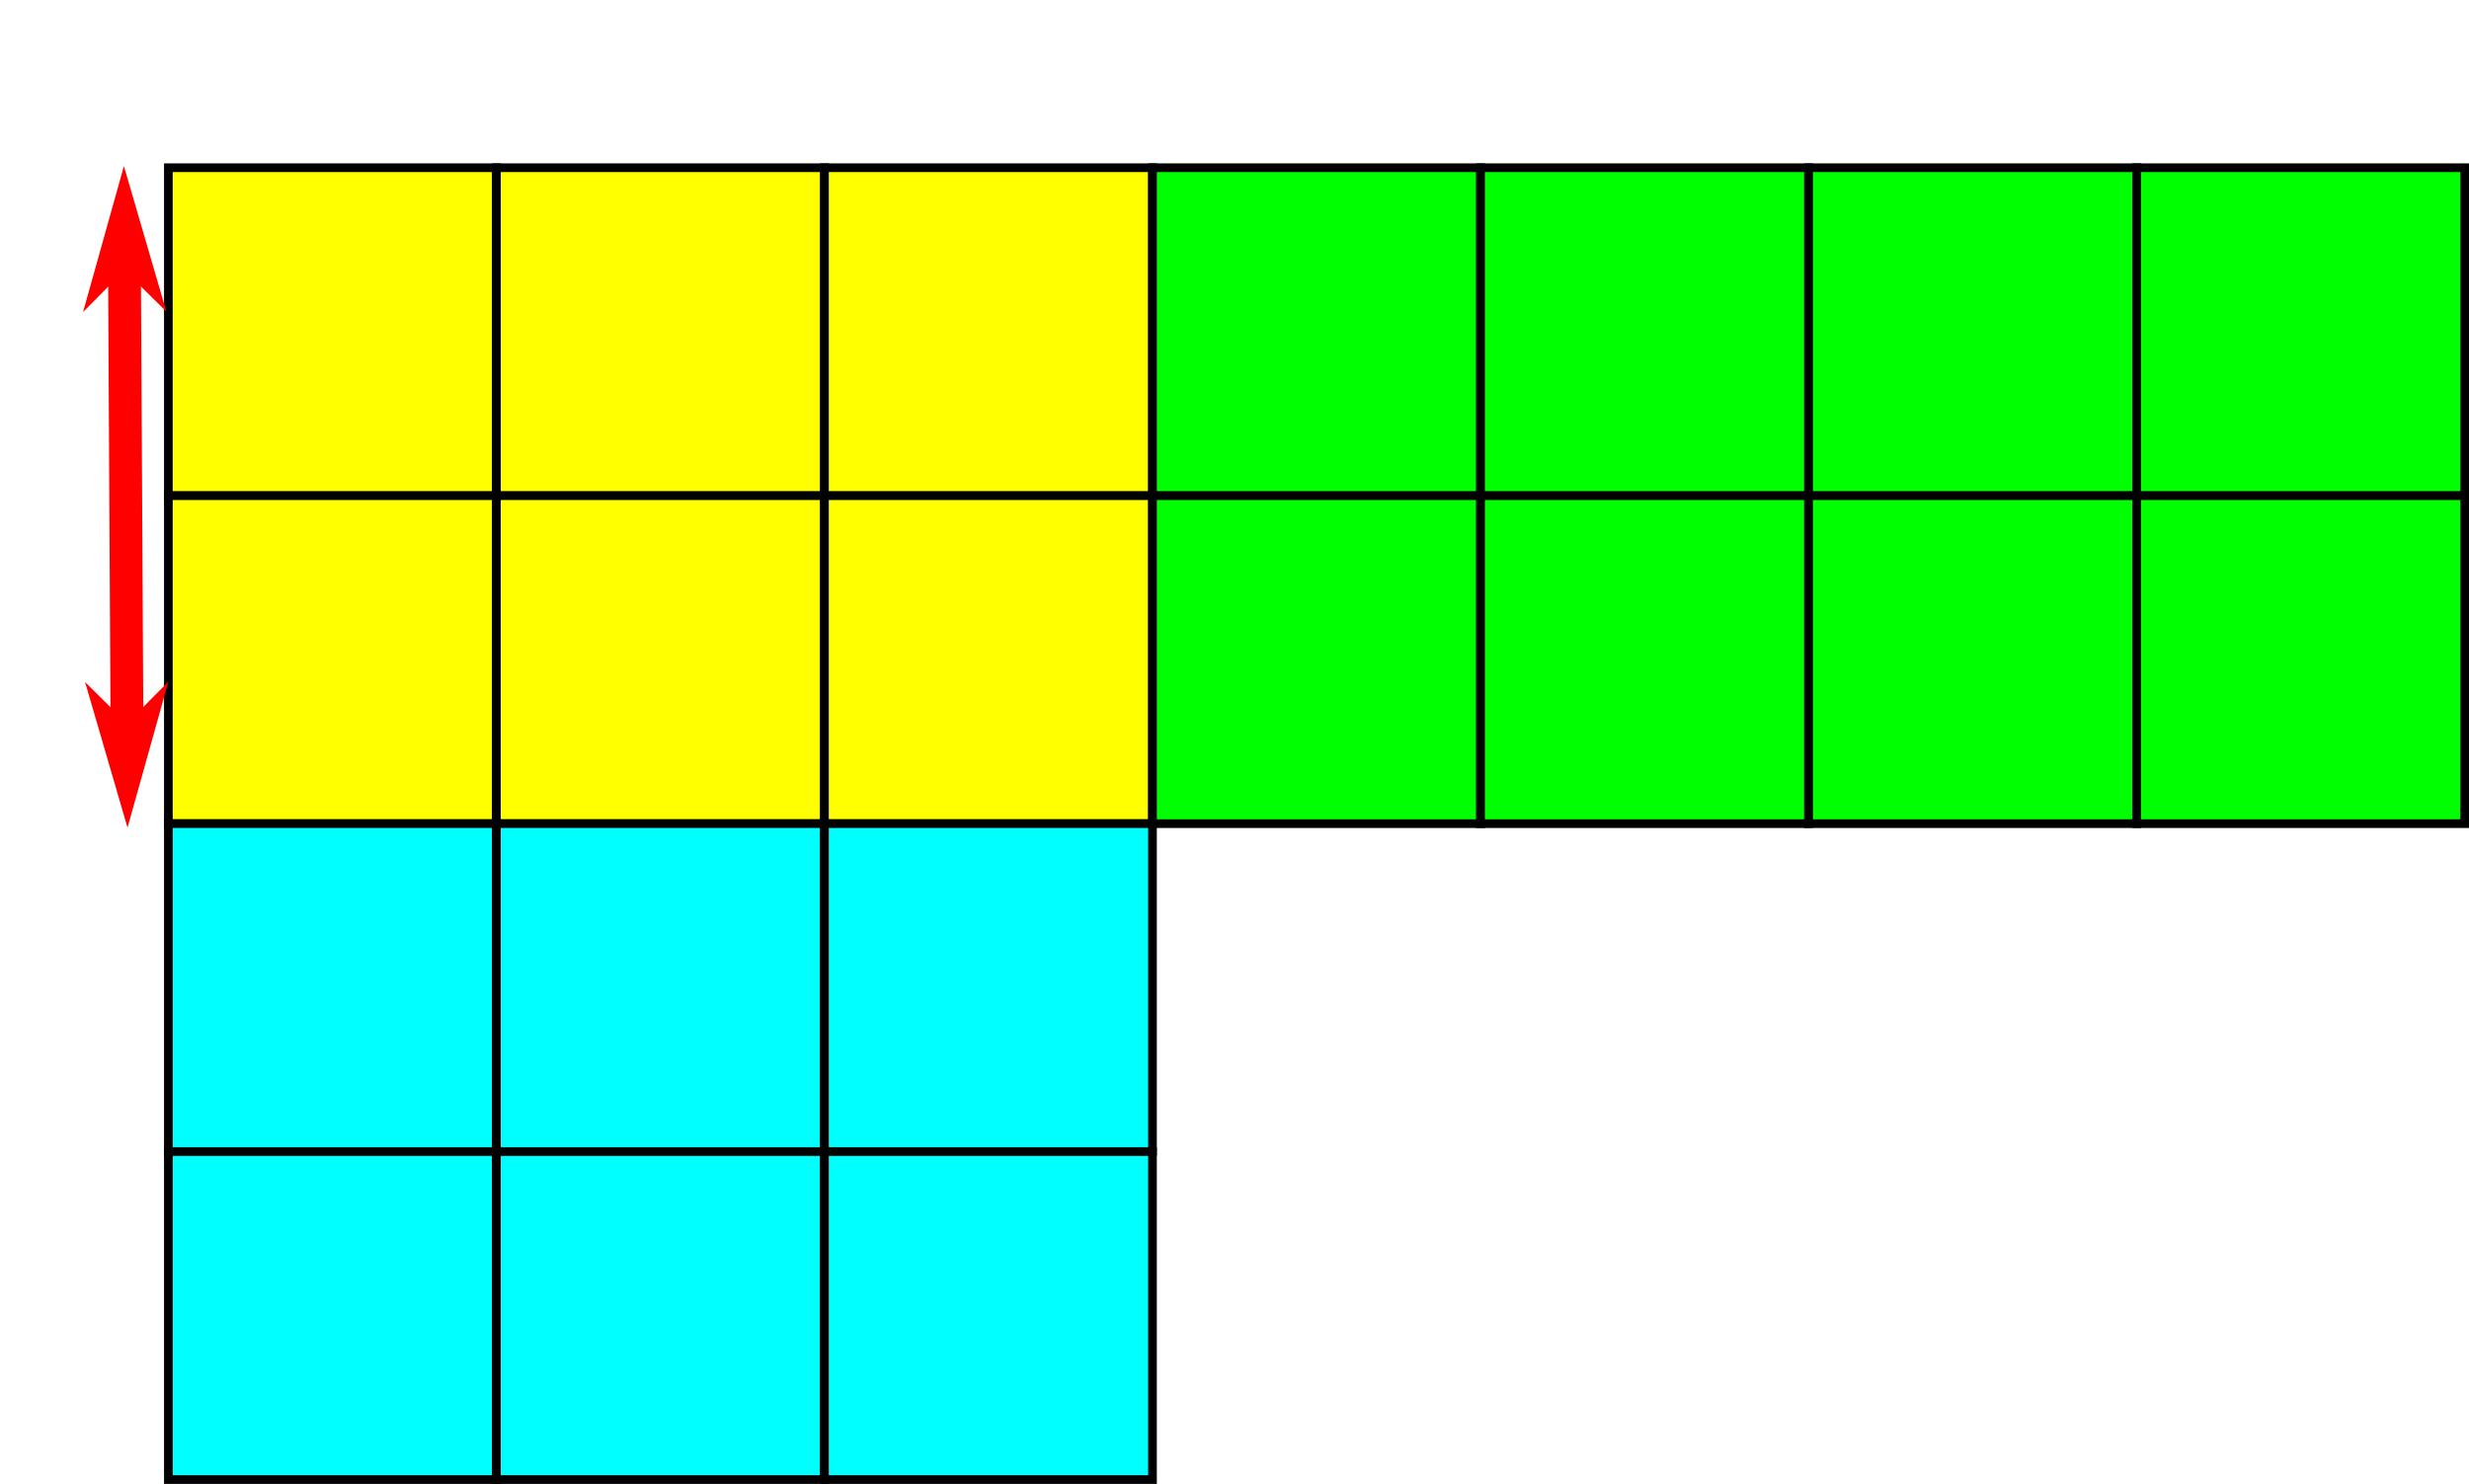
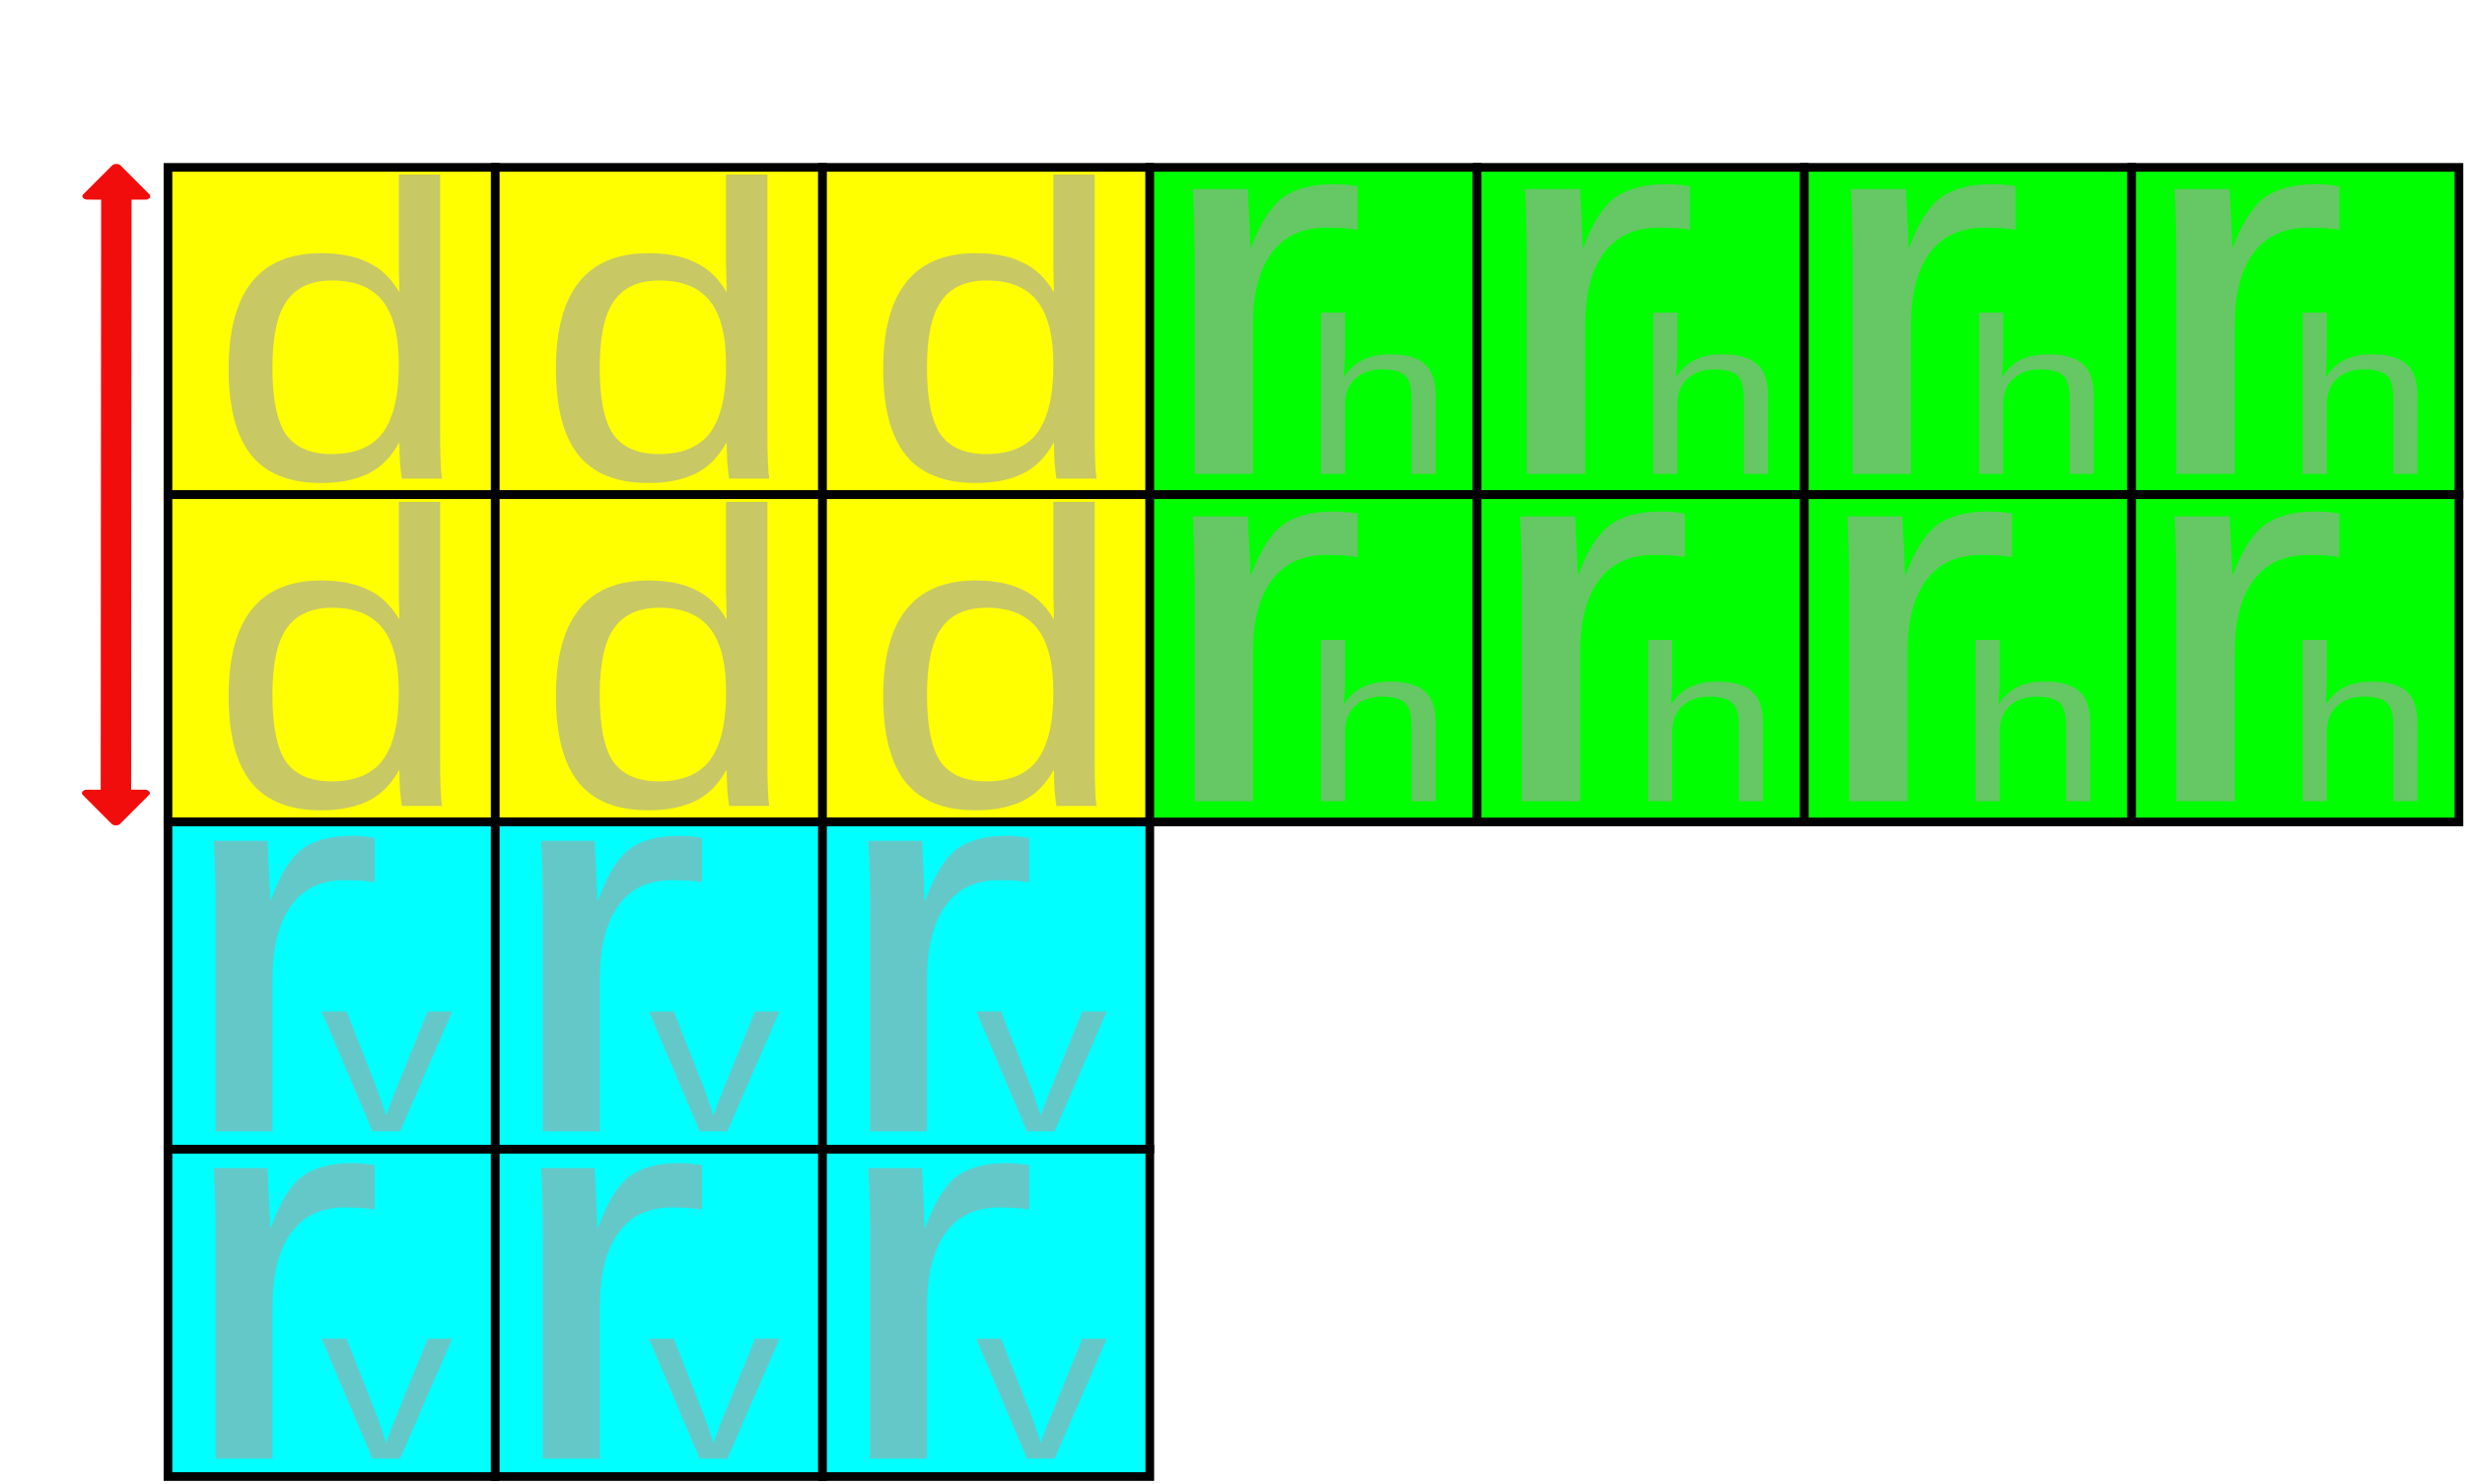
- <svg xmlns="http://www.w3.org/2000/svg" xmlns:ns1="http://www.openswatchbook.org/uri/2009/osb" xmlns:xlink="http://www.w3.org/1999/xlink" id="svg8" version="1.1" viewBox="0 0 150.529 90.492" height="90.492mm" width="150.529mm">
-   <defs id="defs2">
-     <marker style="overflow:visible" id="Arrow1Sstart" refX="0.0" refY="0.0" orient="auto">
-       <path transform="scale(0.2) translate(6,0)" style="fill-rule:evenodd;stroke:#ff0000;stroke-width:1pt;stroke-opacity:1;fill:#ff0000;fill-opacity:1" d="M 0.0,0.0 L 5.0,-5.0 L -12.5,0.0 L 5.0,5.0 L 0.0,0.0 z " id="path1864" />
-     </marker>
-     <marker style="overflow:visible;" id="Arrow1Send" refX="0.0" refY="0.0" orient="auto">
-       <path transform="scale(0.2) rotate(180) translate(6,0)" style="fill-rule:evenodd;stroke:#ff0000;stroke-width:1pt;stroke-opacity:1;fill:#ff0000;fill-opacity:1" d="M 0.0,0.0 L 5.0,-5.0 L -12.5,0.0 L 5.0,5.0 L 0.0,0.0 z " id="path1867" />
-     </marker>
-     <marker style="overflow:visible;" id="Arrow2Mend" refX="0.0" refY="0.0" orient="auto">
-       <path transform="scale(0.6) rotate(180) translate(0,0)" d="M 8.719,4.034 L -2.207,0.016 L 8.719,-4.002 C 6.973,-1.63 6.983,1.616 8.719,4.034 z " style="fill-rule:evenodd;stroke-width:0.625;stroke-linejoin:round;stroke:#ff0000;stroke-opacity:1;fill:#ff0000;fill-opacity:1" id="path1879" />
-     </marker>
-     <marker style="overflow:visible" id="Arrow1Mstart" refX="0.0" refY="0.0" orient="auto">
-       <path transform="scale(0.4) translate(10,0)" style="fill-rule:evenodd;stroke:#ff0000;stroke-width:1pt;stroke-opacity:1;fill:#ff0000;fill-opacity:1" d="M 0.0,0.0 L 5.0,-5.0 L -12.5,0.0 L 5.0,5.0 L 0.0,0.0 z " id="path1858" />
-     </marker>
-     <marker style="overflow:visible" id="Arrow2Lstart" refX="0.0" refY="0.0" orient="auto">
-       <path transform="scale(1.1) translate(1,0)" d="M 8.719,4.034 L -2.207,0.016 L 8.719,-4.002 C 6.973,-1.63 6.983,1.616 8.719,4.034 z " style="fill-rule:evenodd;stroke-width:0.625;stroke-linejoin:round;stroke:#ff0000;stroke-opacity:1;fill:#ff0000;fill-opacity:1" id="path1870" />
-     </marker>
-     <linearGradient ns1:paint="solid" id="linearGradient887">
-       <stop id="stop885" offset="0" style="stop-color:#000000;stop-opacity:1;" />
-     </linearGradient>
-     <linearGradient gradientUnits="userSpaceOnUse" y2="36.539" x2="41.875" y1="36.539" x1="21.875" id="linearGradient889" xlink:href="#linearGradient887" />
-     <linearGradient gradientTransform="translate(20)" xlink:href="#linearGradient887" id="linearGradient889-0" x1="21.875" y1="36.539" x2="41.875" y2="36.539" gradientUnits="userSpaceOnUse" />
-     <linearGradient gradientTransform="translate(1.8754883e-6,20)" xlink:href="#linearGradient887" id="linearGradient889-7" x1="21.875" y1="36.539" x2="41.875" y2="36.539" gradientUnits="userSpaceOnUse" />
-     <linearGradient gradientTransform="translate(20,20)" xlink:href="#linearGradient887" id="linearGradient889-09" x1="21.875" y1="36.539" x2="41.875" y2="36.539" gradientUnits="userSpaceOnUse" />
-     <linearGradient gradientTransform="translate(40)" xlink:href="#linearGradient887" id="linearGradient889-2" x1="21.875" y1="36.539" x2="41.875" y2="36.539" gradientUnits="userSpaceOnUse" />
-     <linearGradient gradientTransform="translate(40,20)" xlink:href="#linearGradient887" id="linearGradient889-9" x1="21.875" y1="36.539" x2="41.875" y2="36.539" gradientUnits="userSpaceOnUse" />
-     <linearGradient gradientTransform="translate(60)" xlink:href="#linearGradient887" id="linearGradient889-90" x1="21.875" y1="36.539" x2="41.875" y2="36.539" gradientUnits="userSpaceOnUse" />
-     <linearGradient gradientUnits="userSpaceOnUse" y2="36.539" x2="41.875" y1="36.539" x1="21.875" id="linearGradient889-90-4" xlink:href="#linearGradient887" gradientTransform="translate(80)" />
-     <linearGradient gradientUnits="userSpaceOnUse" y2="36.539" x2="41.875" y1="36.539" x1="21.875" id="linearGradient889-90-6" xlink:href="#linearGradient887" gradientTransform="translate(100)" />
-     <linearGradient gradientUnits="userSpaceOnUse" y2="36.539" x2="41.875" y1="36.539" x1="21.875" id="linearGradient889-90-43" xlink:href="#linearGradient887" gradientTransform="translate(120)" />
-     <linearGradient gradientTransform="translate(120,20)" xlink:href="#linearGradient887" id="linearGradient889-90-43-0" x1="21.875" y1="36.539" x2="41.875" y2="36.539" gradientUnits="userSpaceOnUse" />
-     <linearGradient gradientTransform="translate(100,20)" xlink:href="#linearGradient887" id="linearGradient889-90-6-3" x1="21.875" y1="36.539" x2="41.875" y2="36.539" gradientUnits="userSpaceOnUse" />
-     <linearGradient gradientTransform="translate(80,20)" xlink:href="#linearGradient887" id="linearGradient889-90-4-7" x1="21.875" y1="36.539" x2="41.875" y2="36.539" gradientUnits="userSpaceOnUse" />
-     <linearGradient gradientUnits="userSpaceOnUse" y2="36.539" x2="41.875" y1="36.539" x1="21.875" id="linearGradient889-90-5" xlink:href="#linearGradient887" gradientTransform="translate(60.00001,20)" />
-     <linearGradient gradientTransform="translate(-2.9312207e-6,40)" xlink:href="#linearGradient887" id="linearGradient889-90-43-5" x1="21.875" y1="36.539" x2="41.875" y2="36.539" gradientUnits="userSpaceOnUse" />
-     <linearGradient gradientUnits="userSpaceOnUse" y2="36.539" x2="41.875" y1="36.539" x1="21.875" id="linearGradient889-90-43-0-5" xlink:href="#linearGradient887" gradientTransform="translate(-2.9312207e-6,60)" />
-     <linearGradient gradientTransform="translate(20,40)" xlink:href="#linearGradient887" id="linearGradient889-90-43-4" x1="21.875" y1="36.539" x2="41.875" y2="36.539" gradientUnits="userSpaceOnUse" />
-     <linearGradient gradientUnits="userSpaceOnUse" y2="36.539" x2="41.875" y1="36.539" x1="21.875" id="linearGradient889-90-43-0-55" xlink:href="#linearGradient887" gradientTransform="translate(20,60)" />
-     <linearGradient gradientTransform="translate(40,39.99999)" xlink:href="#linearGradient887" id="linearGradient889-90-43-2" x1="21.875" y1="36.539" x2="41.875" y2="36.539" gradientUnits="userSpaceOnUse" />
-     <linearGradient gradientUnits="userSpaceOnUse" y2="36.539" x2="41.875" y1="36.539" x1="21.875" id="linearGradient889-90-43-0-9" xlink:href="#linearGradient887" gradientTransform="translate(40,59.99999)" />
-   </defs>
-   <g transform="translate(-11.60992,-16.3113)" id="layer1">
-     <rect y="26.539" x="21.875" height="20" width="20" id="rect10" style="fill:#ffff00;fill-rule:evenodd;stroke:url(#linearGradient889);stroke-width:0.529" />
-     <rect style="fill:#ffff00;fill-rule:evenodd;stroke:url(#linearGradient889-0);stroke-width:0.529" id="rect10-8" width="20" height="20" x="41.875" y="26.539" />
-     <rect style="fill:#ffff00;fill-rule:evenodd;stroke:url(#linearGradient889-7);stroke-width:0.529" id="rect10-0" width="20" height="20" x="21.875" y="46.539" />
-     <rect style="fill:#ffff00;fill-rule:evenodd;stroke:url(#linearGradient889-09);stroke-width:0.529" id="rect10-6" width="20" height="20" x="41.874" y="46.539" />
-     <rect style="fill:#ffff00;fill-rule:evenodd;stroke:url(#linearGradient889-2);stroke-width:0.529" id="rect10-5" width="20" height="20" x="61.875" y="26.539" />
-     <rect style="fill:#ffff00;fill-rule:evenodd;stroke:url(#linearGradient889-9);stroke-width:0.529" id="rect10-3" width="20" height="20" x="61.874" y="46.539" />
-     <rect style="fill:#00ff00;fill-rule:evenodd;stroke:url(#linearGradient889-90);stroke-width:0.529" id="rect10-63" width="20" height="20" x="81.875" y="26.539" />
-     <rect y="26.539" x="101.874" height="20" width="20" id="rect10-63-4" style="fill:#00ff00;fill-rule:evenodd;stroke:url(#linearGradient889-90-4);stroke-width:0.529" />
-     <rect y="26.539" x="121.874" height="20" width="20" id="rect10-63-6" style="fill:#00ff00;fill-rule:evenodd;stroke:url(#linearGradient889-90-6);stroke-width:0.529" />
-     <rect y="26.539" x="141.875" height="20" width="20" id="rect10-63-40" style="fill:#00ff00;fill-rule:evenodd;stroke:url(#linearGradient889-90-43);stroke-width:0.529" />
-     <rect y="46.539" x="81.875" height="20" width="20" id="rect10-63-7" style="fill:#00ff00;fill-rule:evenodd;stroke:url(#linearGradient889-90-5);stroke-width:0.529" />
-     <rect style="fill:#00ff00;fill-rule:evenodd;stroke:url(#linearGradient889-90-4-7);stroke-width:0.529" id="rect10-63-4-2" width="20" height="20" x="101.874" y="46.539" />
-     <rect style="fill:#00ff00;fill-rule:evenodd;stroke:url(#linearGradient889-90-6-3);stroke-width:0.529" id="rect10-63-6-9" width="20" height="20" x="121.874" y="46.539" />
-     <rect style="fill:#00ff00;fill-rule:evenodd;stroke:url(#linearGradient889-90-43-0);stroke-width:0.529" id="rect10-63-40-7" width="20" height="20" x="141.875" y="46.539" />
-     <rect style="fill:#00ffff;fill-rule:evenodd;stroke:url(#linearGradient889-90-43-5);stroke-width:0.529" id="rect10-63-40-3" width="20" height="20" x="21.875" y="66.539" />
-     <rect y="86.539" x="21.875" height="20" width="20" id="rect10-63-40-7-0" style="fill:#00ffff;fill-rule:evenodd;stroke:url(#linearGradient889-90-43-0-5);stroke-width:0.529" />
-     <rect style="fill:#00ffff;fill-rule:evenodd;stroke:url(#linearGradient889-90-43-4);stroke-width:0.529" id="rect10-63-40-5" width="20" height="20" x="41.874" y="66.539" />
-     <rect y="86.539" x="41.874" height="20" width="20" id="rect10-63-40-7-4" style="fill:#00ffff;fill-rule:evenodd;stroke:url(#linearGradient889-90-43-0-55);stroke-width:0.529" />
-     <rect style="fill:#00ffff;fill-rule:evenodd;stroke:url(#linearGradient889-90-43-2);stroke-width:0.529" id="rect10-63-40-2" width="20" height="20" x="61.874" y="66.539" />
-     <rect y="86.539" x="61.874" height="20" width="20" id="rect10-63-40-7-45" style="fill:#00ffff;fill-rule:evenodd;stroke:url(#linearGradient889-90-43-0-9);stroke-width:0.529" />
-     <path id="path1850" d="M 19.365,63.21 C 19.184,30.011 19.184,30.011 19.184,30.011" style="fill:none;stroke:#ff0000;stroke-width:2;stroke-linecap:butt;stroke-linejoin:miter;stroke-miterlimit:4;stroke-dasharray:none;stroke-opacity:1;marker-start:url(#Arrow1Sstart);marker-end:url(#Arrow1Send)" />
+ <svg xmlns="http://www.w3.org/2000/svg" width="100%" height="100%" viewBox="0 0 427 257" version="1.1" xml:space="preserve" style="fill-rule:evenodd;clip-rule:evenodd;">
+   <g id="Layer-1" transform="matrix(1,0,0,1,-32.91,-46.2367)">
+     <rect id="rect10" x="62.006" y="75.229" width="56.693" height="56.693" style="fill:rgb(255,255,0);stroke:black;stroke-width:1.5px;" />
+     <rect id="rect10-8" x="118.699" y="75.229" width="56.693" height="56.693" style="fill:rgb(255,255,0);stroke:black;stroke-width:1.5px;" />
+     <rect id="rect10-0" x="62.006" y="131.922" width="56.693" height="56.693" style="fill:rgb(255,255,0);stroke:black;stroke-width:1.5px;" />
+     <rect id="rect10-6" x="118.699" y="131.922" width="56.693" height="56.693" style="fill:rgb(255,255,0);stroke:black;stroke-width:1.5px;" />
+     <rect id="rect10-5" x="175.392" y="75.229" width="56.693" height="56.693" style="fill:rgb(255,255,0);stroke:black;stroke-width:1.5px;" />
+     <rect id="rect10-3" x="175.392" y="131.922" width="56.693" height="56.693" style="fill:rgb(255,255,0);stroke:black;stroke-width:1.5px;" />
+     <rect id="rect10-63" x="232.085" y="75.229" width="56.693" height="56.693" style="fill:rgb(0,255,0);stroke:black;stroke-width:1.5px;" />
+     <rect id="rect10-63-4" x="288.778" y="75.229" width="56.693" height="56.693" style="fill:rgb(0,255,0);stroke:black;stroke-width:1.5px;" />
+     <rect id="rect10-63-6" x="345.471" y="75.229" width="56.693" height="56.693" style="fill:rgb(0,255,0);stroke:black;stroke-width:1.5px;" />
+     <rect id="rect10-63-40" x="402.164" y="75.229" width="56.693" height="56.693" style="fill:rgb(0,255,0);stroke:black;stroke-width:1.5px;" />
+     <rect id="rect10-63-7" x="232.085" y="131.922" width="56.693" height="56.693" style="fill:rgb(0,255,0);stroke:black;stroke-width:1.5px;" />
+     <rect id="rect10-63-4-2" x="288.778" y="131.922" width="56.693" height="56.693" style="fill:rgb(0,255,0);stroke:black;stroke-width:1.5px;" />
+     <rect id="rect10-63-6-9" x="345.471" y="131.922" width="56.693" height="56.693" style="fill:rgb(0,255,0);stroke:black;stroke-width:1.5px;" />
+     <rect id="rect10-63-40-7" x="402.164" y="131.922" width="56.693" height="56.693" style="fill:rgb(0,255,0);stroke:black;stroke-width:1.5px;" />
+     <rect id="rect10-63-40-3" x="62.006" y="188.614" width="56.693" height="56.693" style="fill:rgb(0,255,255);stroke:black;stroke-width:1.5px;" />
+     <rect id="rect10-63-40-7-0" x="62.006" y="245.307" width="56.693" height="56.693" style="fill:rgb(0,255,255);stroke:black;stroke-width:1.5px;" />
+     <rect id="rect10-63-40-5" x="118.699" y="188.614" width="56.693" height="56.693" style="fill:rgb(0,255,255);stroke:black;stroke-width:1.5px;" />
+     <rect id="rect10-63-40-7-4" x="118.699" y="245.307" width="56.693" height="56.693" style="fill:rgb(0,255,255);stroke:black;stroke-width:1.5px;" />
+     <rect id="rect10-63-40-2" x="175.392" y="188.614" width="56.693" height="56.693" style="fill:rgb(0,255,255);stroke:black;stroke-width:1.5px;" />
+     <rect id="rect10-63-40-7-45" x="175.392" y="245.307" width="56.693" height="56.693" style="fill:rgb(0,255,255);stroke:black;stroke-width:1.5px;" />
+     <g transform="matrix(6.83549,0,0,6.05255,-233.29,-480.387)">
+       <text x="44.239px" y="100.707px" style="font-family:'ArialMT', 'Arial', sans-serif;font-size:12px;fill:rgb(166,166,166);fill-opacity:0.61;">d</text>
+     </g>
+     <g transform="matrix(6.83549,0,0,6.05255,-176.597,-480.387)">
+       <text x="44.239px" y="100.707px" style="font-family:'ArialMT', 'Arial', sans-serif;font-size:12px;fill:rgb(166,166,166);fill-opacity:0.61;">d</text>
+     </g>
+     <g transform="matrix(6.83549,0,0,6.05255,-119.904,-480.387)">
+       <text x="44.239px" y="100.707px" style="font-family:'ArialMT', 'Arial', sans-serif;font-size:12px;fill:rgb(166,166,166);fill-opacity:0.61;">d</text>
+     </g>
+     <g transform="matrix(6.83549,0,0,6.05255,-233.29,-423.694)">
+       <text x="44.239px" y="100.707px" style="font-family:'ArialMT', 'Arial', sans-serif;font-size:12px;fill:rgb(166,166,166);fill-opacity:0.61;">d</text>
+     </g>
+     <g transform="matrix(6.83549,0,0,6.05255,-176.597,-423.694)">
+       <text x="44.239px" y="100.707px" style="font-family:'ArialMT', 'Arial', sans-serif;font-size:12px;fill:rgb(166,166,166);fill-opacity:0.61;">d</text>
+     </g>
+     <g transform="matrix(6.83549,0,0,6.05255,-119.904,-423.694)">
+       <text x="44.239px" y="100.707px" style="font-family:'ArialMT', 'Arial', sans-serif;font-size:12px;fill:rgb(166,166,166);fill-opacity:0.61;">d</text>
+     </g>
+     <g transform="matrix(9.50943,0,0,7.77673,-188.714,-654.85)">
+       <text x="44.239px" y="100.707px" style="font-family:'ArialMT', 'Arial', sans-serif;font-size:12px;fill:rgb(166,166,166);fill-opacity:0.61;">r</text>
+     </g>
+     <g transform="matrix(3.92391,0,0,3.20894,84.8969,-194.844)">
+       <text x="44.239px" y="100.707px" style="font-family:'ArialMT', 'Arial', sans-serif;font-size:12px;fill:rgb(166,166,166);fill-opacity:0.61;">h</text>
+     </g>
+     <g transform="matrix(9.50943,0,0,7.77673,-131.149,-654.85)">
+       <text x="44.239px" y="100.707px" style="font-family:'ArialMT', 'Arial', sans-serif;font-size:12px;fill:rgb(166,166,166);fill-opacity:0.61;">r</text>
+     </g>
+     <g transform="matrix(3.92391,0,0,3.20894,142.462,-194.844)">
+       <text x="44.239px" y="100.707px" style="font-family:'ArialMT', 'Arial', sans-serif;font-size:12px;fill:rgb(166,166,166);fill-opacity:0.61;">h</text>
+     </g>
+     <g transform="matrix(9.50943,0,0,7.77673,-188.714,-598.157)">
+       <text x="44.239px" y="100.707px" style="font-family:'ArialMT', 'Arial', sans-serif;font-size:12px;fill:rgb(166,166,166);fill-opacity:0.61;">r</text>
+     </g>
+     <g transform="matrix(3.92391,0,0,3.20894,84.8969,-138.151)">
+       <text x="44.239px" y="100.707px" style="font-family:'ArialMT', 'Arial', sans-serif;font-size:12px;fill:rgb(166,166,166);fill-opacity:0.61;">h</text>
+     </g>
+     <g transform="matrix(9.50943,0,0,7.77673,-132.021,-598.157)">
+       <text x="44.239px" y="100.707px" style="font-family:'ArialMT', 'Arial', sans-serif;font-size:12px;fill:rgb(166,166,166);fill-opacity:0.61;">r</text>
+     </g>
+     <g transform="matrix(3.92391,0,0,3.20894,141.59,-138.151)">
+       <text x="44.239px" y="100.707px" style="font-family:'ArialMT', 'Arial', sans-serif;font-size:12px;fill:rgb(166,166,166);fill-opacity:0.61;">h</text>
+     </g>
+     <g transform="matrix(9.28352,0,0,7.93388,-348.122,-556.79)">
+       <text x="44.239px" y="100.707px" style="font-family:'ArialMT', 'Arial', sans-serif;font-size:12px;fill:rgb(166,166,166);fill-opacity:0.61;">r</text>
+     </g>
+     <g transform="matrix(3.8307,0,0,3.27379,-81.0118,-87.4885)">
+       <text x="44.239px" y="100.707px" style="font-family:'ArialMT', 'Arial', sans-serif;font-size:12px;fill:rgb(166,166,166);fill-opacity:0.61;">v</text>
+     </g>
+     <g transform="matrix(9.28352,0,0,7.93388,-291.429,-556.79)">
+       <text x="44.239px" y="100.707px" style="font-family:'ArialMT', 'Arial', sans-serif;font-size:12px;fill:rgb(166,166,166);fill-opacity:0.61;">r</text>
+     </g>
+     <g transform="matrix(3.8307,0,0,3.27379,-24.3189,-87.4885)">
+       <text x="44.239px" y="100.707px" style="font-family:'ArialMT', 'Arial', sans-serif;font-size:12px;fill:rgb(166,166,166);fill-opacity:0.61;">v</text>
+     </g>
+     <g transform="matrix(9.28352,0,0,7.93388,-234.737,-556.79)">
+       <text x="44.239px" y="100.707px" style="font-family:'ArialMT', 'Arial', sans-serif;font-size:12px;fill:rgb(166,166,166);fill-opacity:0.61;">r</text>
+     </g>
+     <g transform="matrix(3.8307,0,0,3.27379,32.3741,-87.4885)">
+       <text x="44.239px" y="100.707px" style="font-family:'ArialMT', 'Arial', sans-serif;font-size:12px;fill:rgb(166,166,166);fill-opacity:0.61;">v</text>
+     </g>
+     <g transform="matrix(9.28352,0,0,7.93388,-348.122,-500.098)">
+       <text x="44.239px" y="100.707px" style="font-family:'ArialMT', 'Arial', sans-serif;font-size:12px;fill:rgb(166,166,166);fill-opacity:0.61;">r</text>
+     </g>
+     <g transform="matrix(3.8307,0,0,3.27379,-81.0118,-30.7955)">
+       <text x="44.239px" y="100.707px" style="font-family:'ArialMT', 'Arial', sans-serif;font-size:12px;fill:rgb(166,166,166);fill-opacity:0.61;">v</text>
+     </g>
+     <g transform="matrix(9.28352,0,0,7.93388,-291.429,-500.098)">
+       <text x="44.239px" y="100.707px" style="font-family:'ArialMT', 'Arial', sans-serif;font-size:12px;fill:rgb(166,166,166);fill-opacity:0.61;">r</text>
+     </g>
+     <g transform="matrix(3.8307,0,0,3.27379,-24.3189,-30.7955)">
+       <text x="44.239px" y="100.707px" style="font-family:'ArialMT', 'Arial', sans-serif;font-size:12px;fill:rgb(166,166,166);fill-opacity:0.61;">v</text>
+     </g>
+     <g transform="matrix(9.28352,0,0,7.93388,-234.737,-500.098)">
+       <text x="44.239px" y="100.707px" style="font-family:'ArialMT', 'Arial', sans-serif;font-size:12px;fill:rgb(166,166,166);fill-opacity:0.61;">r</text>
+     </g>
+     <g transform="matrix(3.8307,0,0,3.27379,32.3741,-30.7955)">
+       <text x="44.239px" y="100.707px" style="font-family:'ArialMT', 'Arial', sans-serif;font-size:12px;fill:rgb(166,166,166);fill-opacity:0.61;">v</text>
+     </g>
+     <g transform="matrix(9.50943,0,0,7.77673,-74.7137,-654.85)">
+       <text x="44.239px" y="100.707px" style="font-family:'ArialMT', 'Arial', sans-serif;font-size:12px;fill:rgb(166,166,166);fill-opacity:0.61;">r</text>
+     </g>
+     <g transform="matrix(3.92391,0,0,3.20894,198.897,-194.844)">
+       <text x="44.239px" y="100.707px" style="font-family:'ArialMT', 'Arial', sans-serif;font-size:12px;fill:rgb(166,166,166);fill-opacity:0.61;">h</text>
+     </g>
+     <g transform="matrix(9.50943,0,0,7.77673,-18.635,-654.85)">
+       <text x="44.239px" y="100.707px" style="font-family:'ArialMT', 'Arial', sans-serif;font-size:12px;fill:rgb(166,166,166);fill-opacity:0.61;">r</text>
+     </g>
+     <g transform="matrix(3.92391,0,0,3.20894,254.976,-194.844)">
+       <text x="44.239px" y="100.707px" style="font-family:'ArialMT', 'Arial', sans-serif;font-size:12px;fill:rgb(166,166,166);fill-opacity:0.61;">h</text>
+     </g>
+     <g transform="matrix(9.50943,0,0,7.77673,-75.3279,-598.157)">
+       <text x="44.239px" y="100.707px" style="font-family:'ArialMT', 'Arial', sans-serif;font-size:12px;fill:rgb(166,166,166);fill-opacity:0.61;">r</text>
+     </g>
+     <g transform="matrix(3.92391,0,0,3.20894,198.283,-138.151)">
+       <text x="44.239px" y="100.707px" style="font-family:'ArialMT', 'Arial', sans-serif;font-size:12px;fill:rgb(166,166,166);fill-opacity:0.61;">h</text>
+     </g>
+     <g transform="matrix(9.50943,0,0,7.77673,-18.635,-598.157)">
+       <text x="44.239px" y="100.707px" style="font-family:'ArialMT', 'Arial', sans-serif;font-size:12px;fill:rgb(166,166,166);fill-opacity:0.61;">r</text>
+     </g>
+     <g transform="matrix(3.92391,0,0,3.20894,254.976,-138.151)">
+       <text x="44.239px" y="100.707px" style="font-family:'ArialMT', 'Arial', sans-serif;font-size:12px;fill:rgb(166,166,166);fill-opacity:0.61;">h</text>
+     </g>
+     <g transform="matrix(0.000489865,-0.666688,1,0.000734774,33.9691,207.999)">
+       <path d="M36.596,20.75L36.596,24L29.096,19L36.596,14L36.596,17.25L191.675,17.25L191.675,14L199.175,19L191.675,24L191.675,20.75L36.596,20.75Z" style="fill:rgb(242,13,13);stroke:rgb(242,13,13);stroke-width:1.77px;stroke-linecap:round;stroke-linejoin:round;stroke-miterlimit:1.5;" />
+     </g>
  </g>
</svg>
